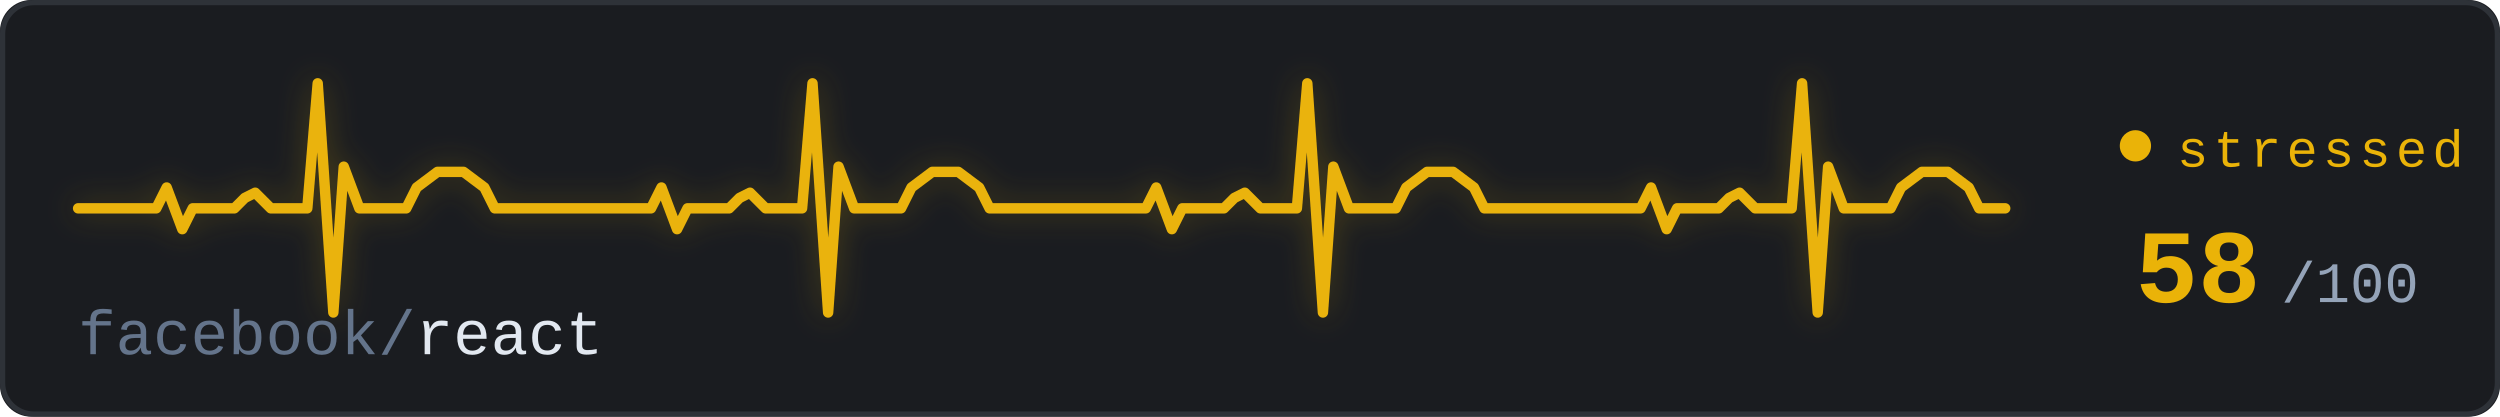
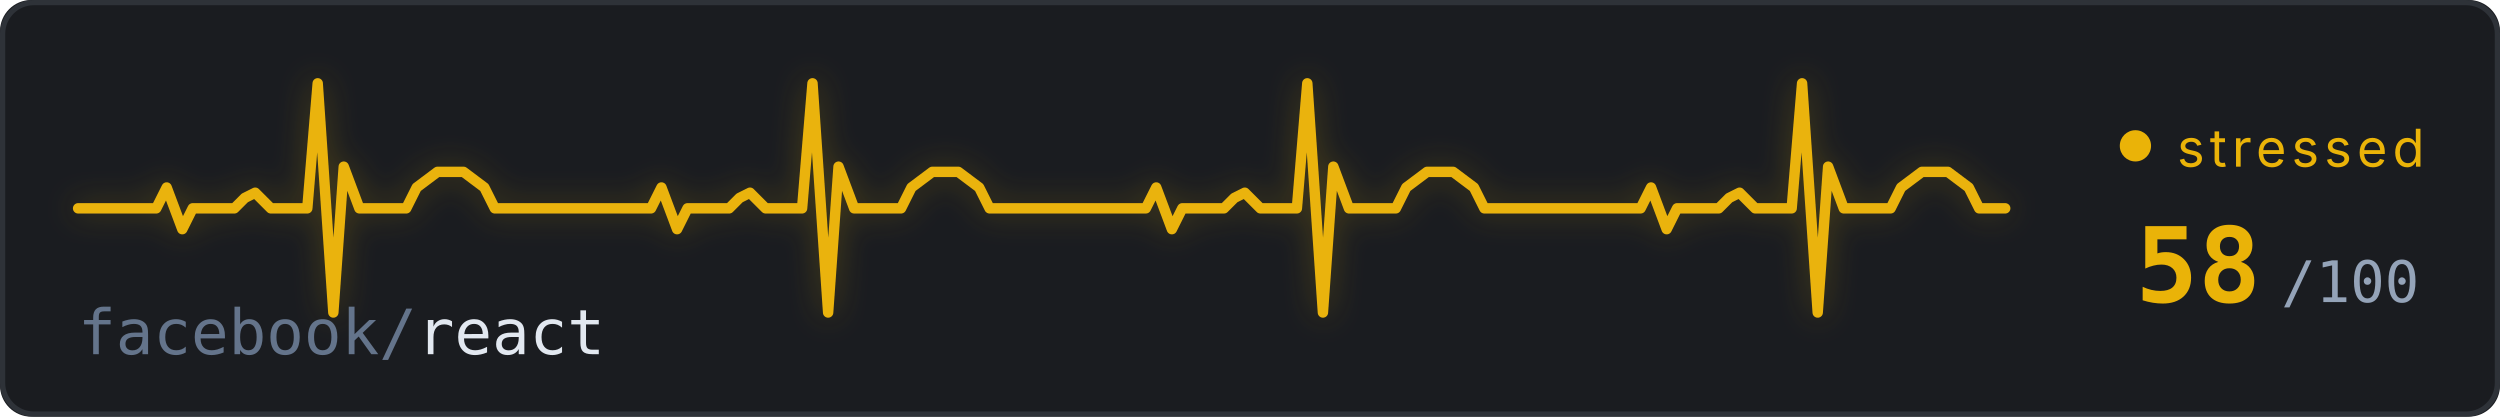
<svg xmlns="http://www.w3.org/2000/svg" width="480" height="80" viewBox="0 0 480 80">
  <defs>
    <style>
      @keyframes trace-fast {
        0% { stroke-dashoffset: 1000; }
        100% { stroke-dashoffset: 0; }
      }
      @keyframes pulse-warn {
        0%, 100% { opacity: 0.5; }
        50% { opacity: 1; }
      }
      .bg { fill: #1a1c20; }
      .ecg {
        fill: none;
        stroke: #eab308;
        stroke-width: 2;
        stroke-linecap: round;
        stroke-linejoin: round;
        filter: drop-shadow(0 0 3px #eab30840);
        stroke-dasharray: 1000;
        animation: trace-fast 2.2s linear infinite;
      }
-       .repo { fill: #e2e8f0; font-family: 'Courier New', monospace; font-size: 12px; }
+       .repo { fill: #e2e8f0; font-family: ui-monospace, 'SF Mono', Consolas, monospace; font-size: 12px; }
      .repo-dim { fill: #64748b; }
-       .score { fill: #eab308; font-family: 'Courier New', monospace; font-size: 20px; font-weight: bold; }
-       .score-unit { fill: #94a3b8; font-family: 'Courier New', monospace; font-size: 11px; }
-       .status { fill: #eab308; font-family: 'Courier New', monospace; font-size: 10px; text-transform: uppercase; letter-spacing: 1px; }
+       .score { fill: #eab308; font-family: ui-monospace, 'SF Mono', Consolas, monospace; font-size: 20px; font-weight: bold; }
+       .score-unit { fill: #94a3b8; font-family: ui-monospace, 'SF Mono', Consolas, monospace; font-size: 11px; }
+       .status { fill: #eab308; font-family: system-ui, -apple-system, 'Segoe UI', sans-serif; font-size: 10px; text-transform: uppercase; letter-spacing: 1px; }
      .dot { fill: #eab308; animation: pulse-warn 0.7s ease-in-out infinite; }
      .border { fill: none; stroke: #2e3238; stroke-width: 1; rx: 6; }
    </style>
  </defs>
  <rect class="bg" width="480" height="80" rx="6" />
  <rect class="border" x="0.5" y="0.5" width="479" height="79" />
  <path class="ecg" d="     M 15,40     L 28,40 L 30,40 L 32,36 L 35,44 L 37,40     L 45,40 L 47,38 L 49,37 L 52,40     L 57,40 L 59,40 L 61,16 L 64,60 L 66,32 L 69,40     L 78,40 L 80,36 L 84,33 L 89,33 L 93,36 L 95,40     L 110,40     L 123,40 L 125,40 L 127,36 L 130,44 L 132,40     L 140,40 L 142,38 L 144,37 L 147,40     L 152,40 L 154,40 L 156,16 L 159,60 L 161,32 L 164,40     L 173,40 L 175,36 L 179,33 L 184,33 L 188,36 L 190,40     L 205,40     L 218,40 L 220,40 L 222,36 L 225,44 L 227,40     L 235,40 L 237,38 L 239,37 L 242,40     L 247,40 L 249,40 L 251,16 L 254,60 L 256,32 L 259,40     L 268,40 L 270,36 L 274,33 L 279,33 L 283,36 L 285,40     L 300,40     L 313,40 L 315,40 L 317,36 L 320,44 L 322,40     L 330,40 L 332,38 L 334,37 L 337,40     L 342,40 L 344,40 L 346,16 L 349,60 L 351,32 L 354,40     L 363,40 L 365,36 L 369,33 L 374,33 L 378,36 L 380,40     L 385,40   " />
  <text class="repo" x="15" y="68">
    <tspan class="repo-dim">facebook/</tspan>react
  </text>
  <circle class="dot" cx="410" cy="28" r="3" />
  <text class="status" x="418" y="32">stressed</text>
  <text class="score" x="410" y="58">58</text>
  <text class="score-unit" x="438" y="58">/100</text>
</svg>
